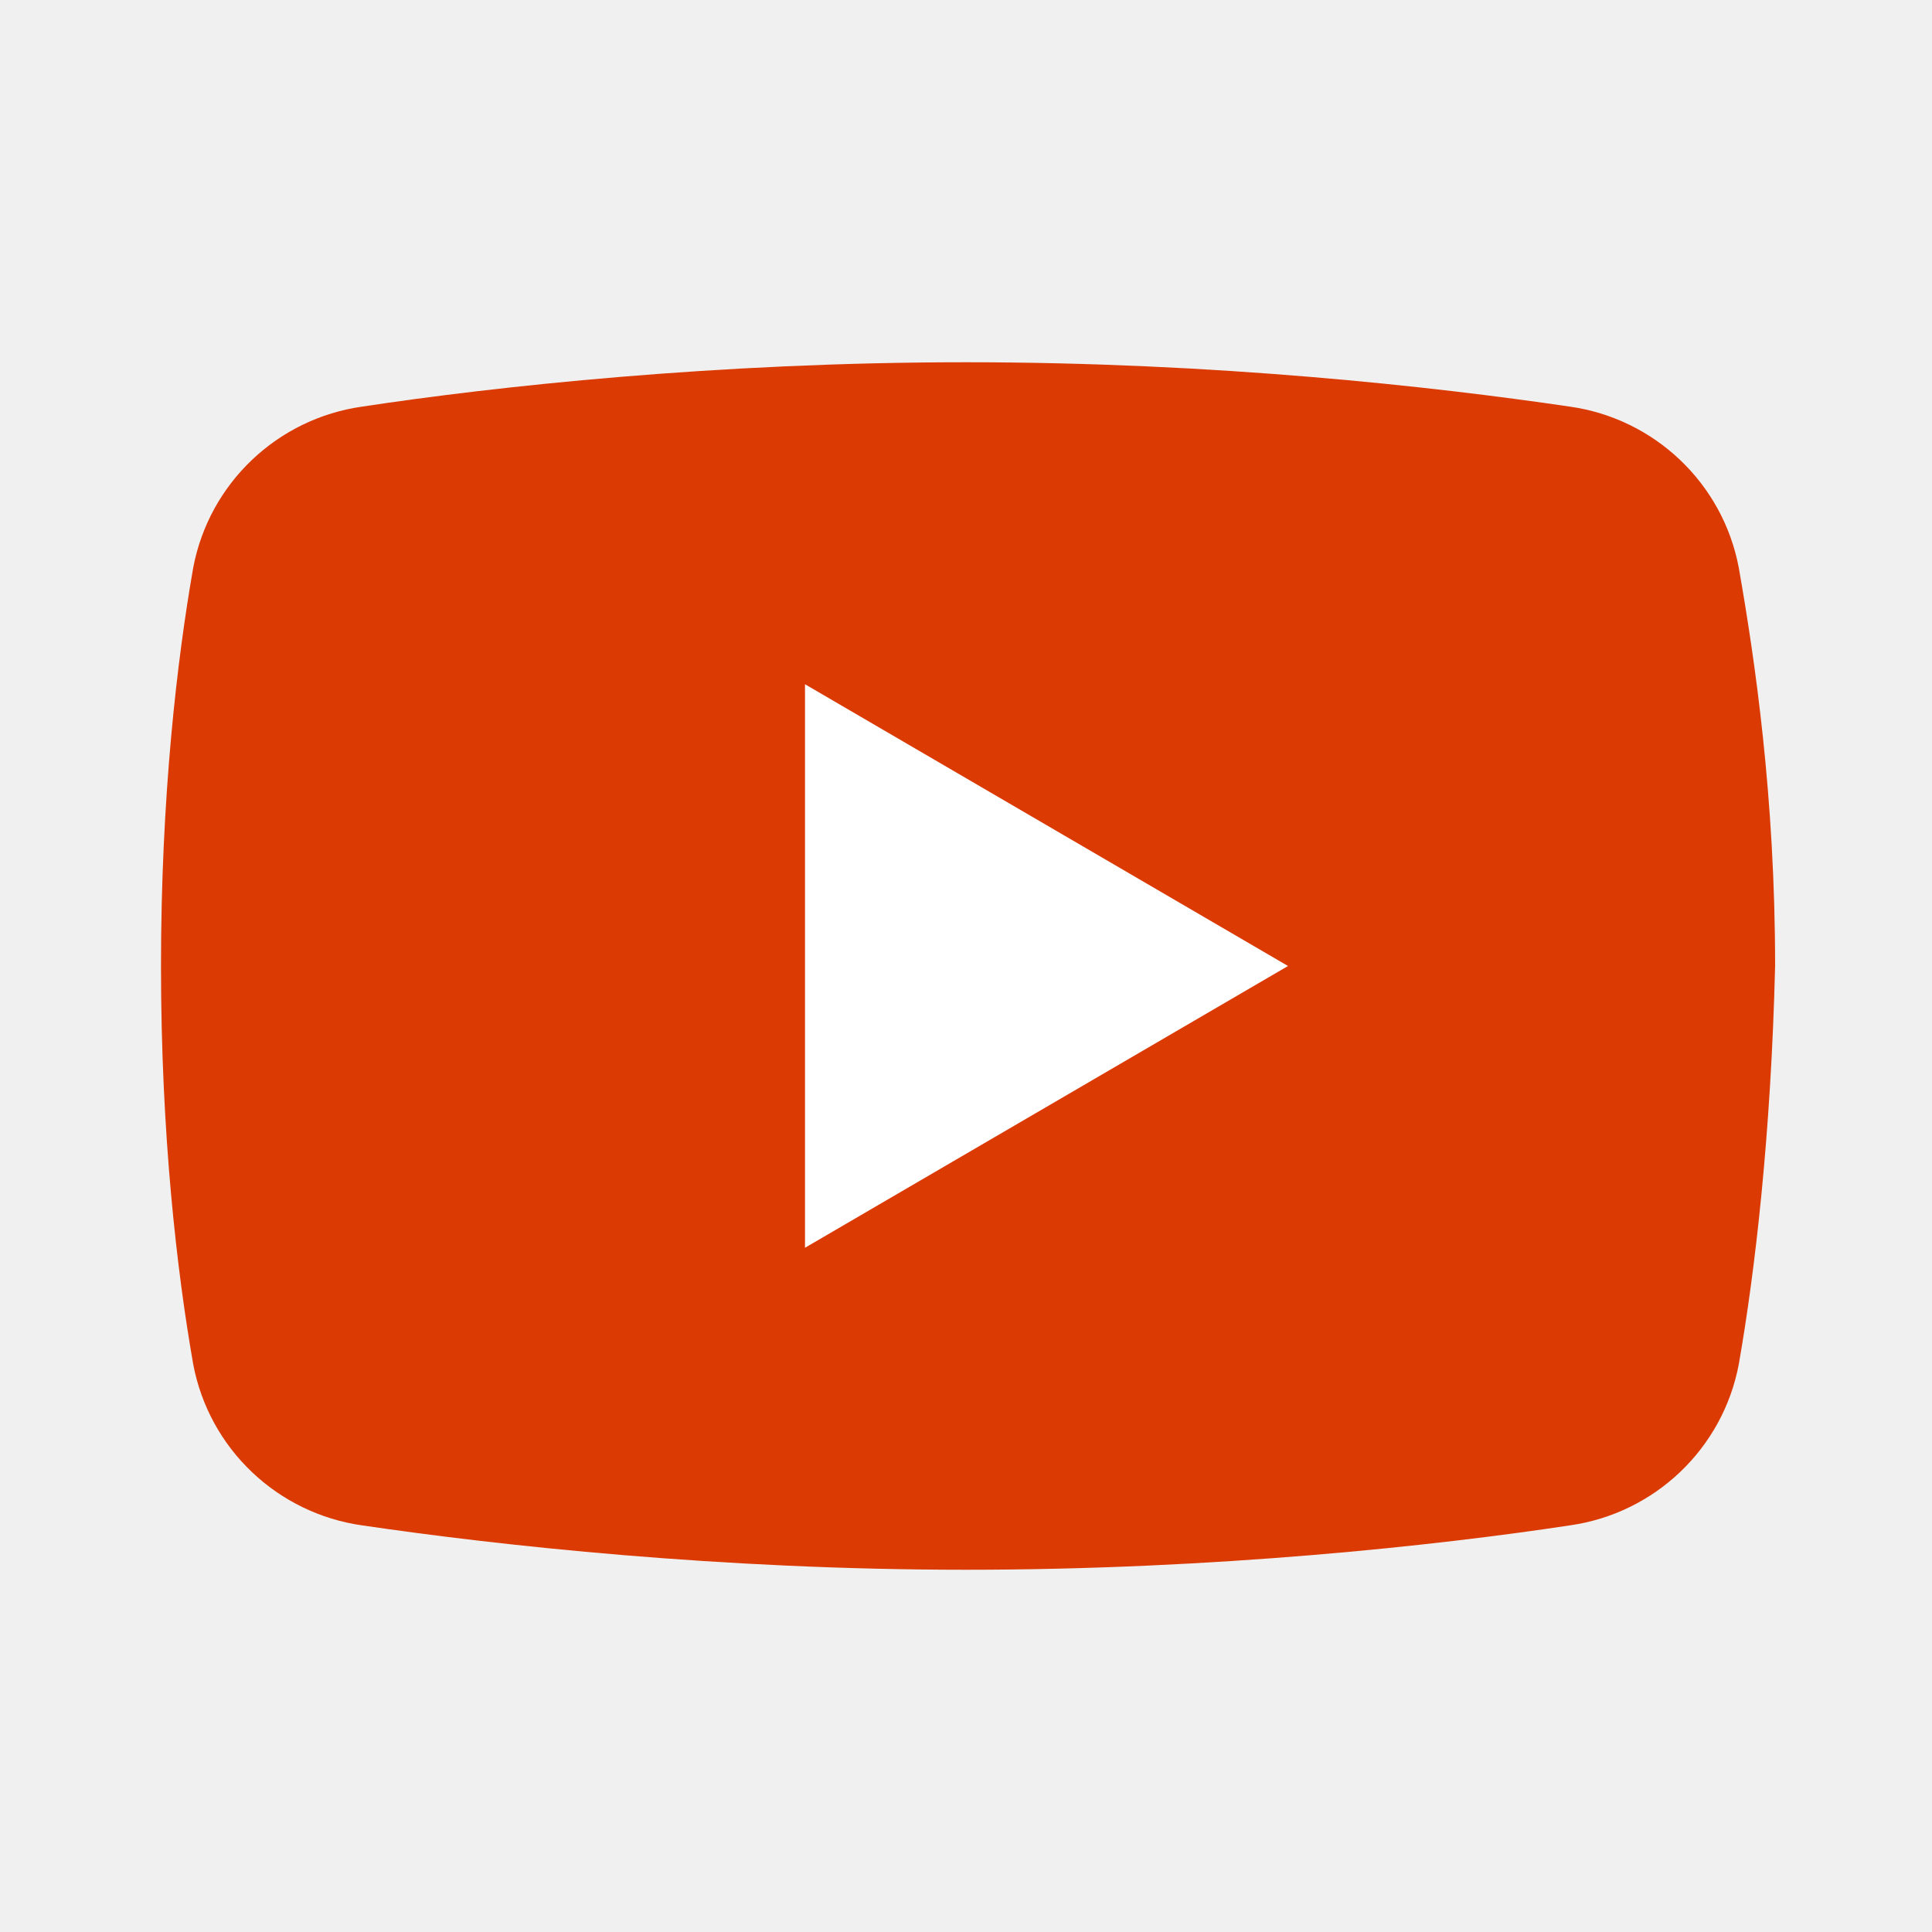
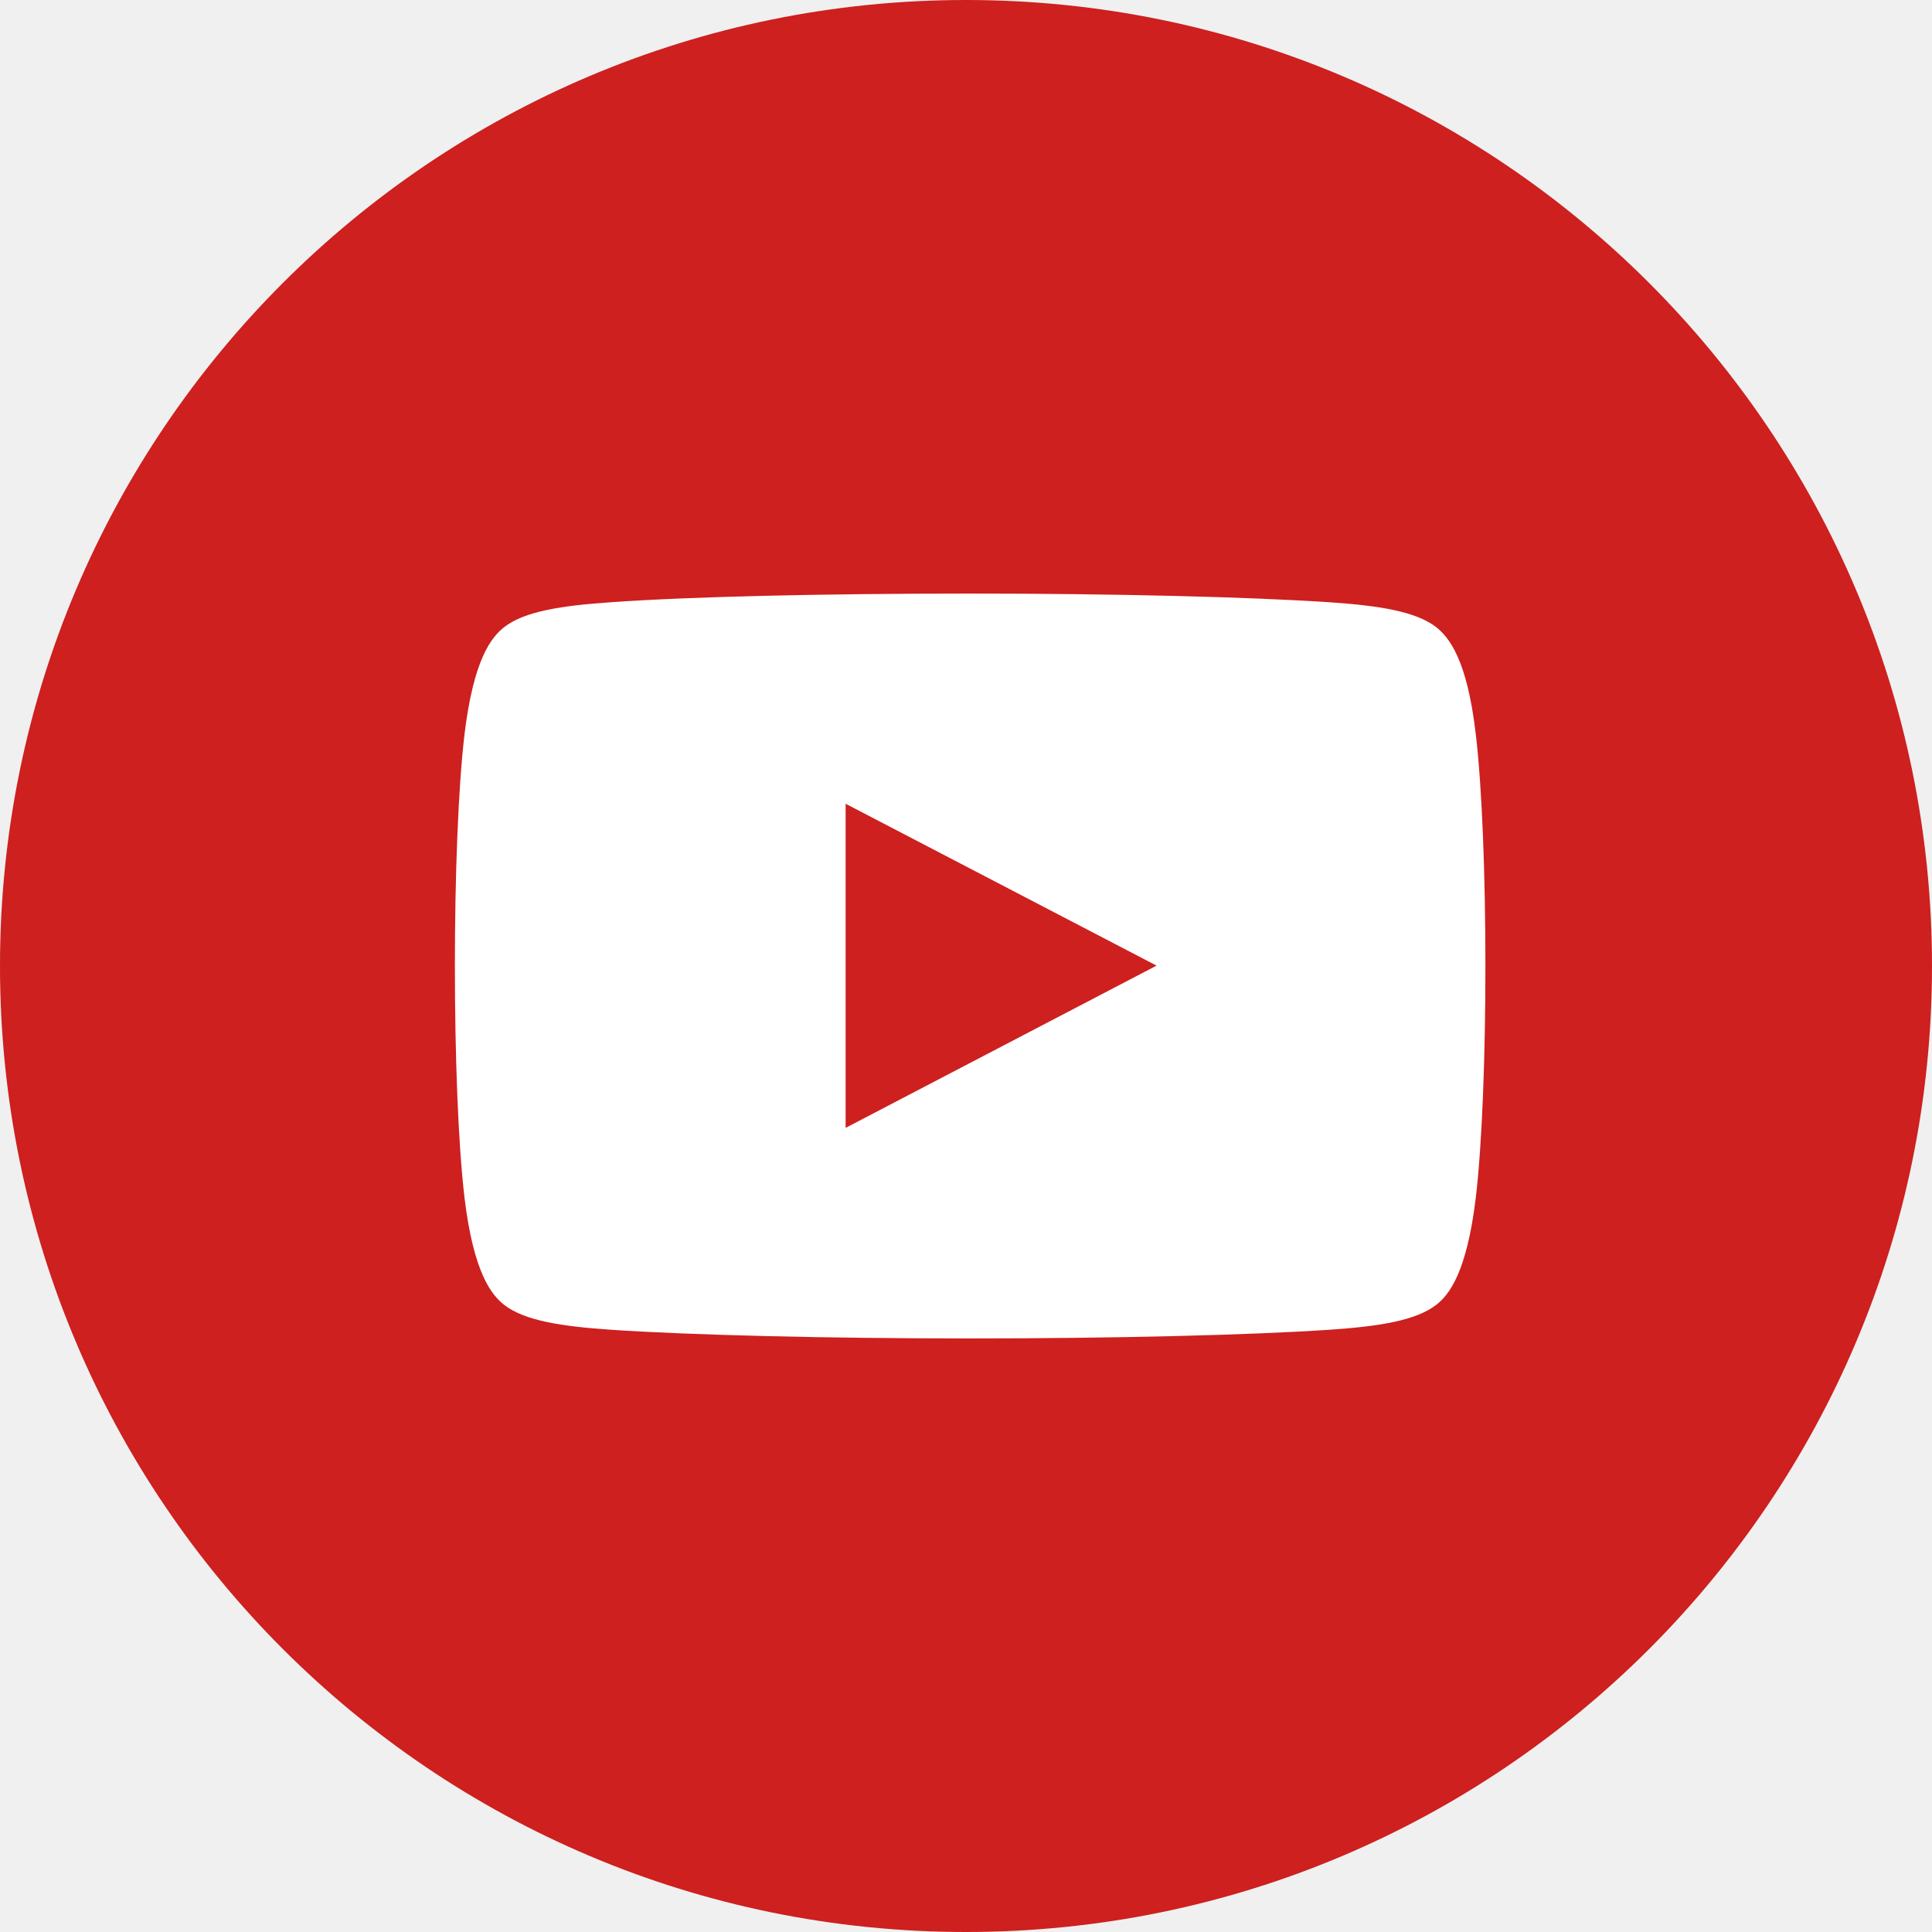
- <svg xmlns="http://www.w3.org/2000/svg" width="48pt" height="48pt" viewBox="0 0 48 48" version="1.1">
-   <g id="surface12997597">
-     <path style=" stroke:none;fill-rule:nonzero;fill:rgb(85.882%,22.745%,1.176%);fill-opacity:1;" d="M 43.199 33.898 C 42.801 36 41.102 37.602 39 37.898 C 35.699 38.398 30.199 39 24 39 C 17.898 39 12.398 38.398 9 37.898 C 6.898 37.602 5.199 36 4.801 33.898 C 4.398 31.602 4 28.199 4 24 C 4 19.801 4.398 16.398 4.801 14.102 C 5.199 12 6.898 10.398 9 10.102 C 12.301 9.602 17.801 9 24 9 C 30.199 9 35.602 9.602 39 10.102 C 41.102 10.398 42.801 12 43.199 14.102 C 43.602 16.398 44.102 19.801 44.102 24 C 44 28.199 43.602 31.602 43.199 33.898 Z M 43.199 33.898 " />
-     <path style=" stroke:none;fill-rule:nonzero;fill:rgb(100%,100%,100%);fill-opacity:1;" d="M 20 31 L 20 17 L 32 24 Z M 20 31 " />
+ <svg xmlns="http://www.w3.org/2000/svg" enable-background="new 0 0 512 512" id="Layer_1" version="1.1" viewBox="0 0 512 512" xml:space="preserve">
+   <g>
+     <path d="M512,256c0,141.4-114.6,256-256,256C114.6,512,0,397.4,0,256C0,114.6,114.6,0,256,0   C397.4,0,512,114.6,512,256z" fill="#CD201F" />
+     <g>
+       <path d="M391.1,194.6c-2.3-19.9-7.1-25.7-10.5-28.4c-5.4-4.2-15.2-5.7-28.3-6.6c-21-1.4-56.7-2.3-95.2-2.3    c-38.6,0-74.2,0.8-95.2,2.3c-13.1,0.9-22.9,2.4-28.3,6.6c-3.4,2.7-8.1,8.5-10.5,28.4c-3.4,28.7-3.4,94.1,0,122.8    c2.4,19.9,7.1,25.7,10.5,28.4c5.4,4.2,15.2,5.7,28.3,6.6c21,1.4,56.6,2.3,95.2,2.3c38.6,0,74.2-0.9,95.2-2.3    c13.1-0.9,22.9-2.4,28.3-6.6c3.4-2.6,8.1-8.5,10.5-28.4C394.5,288.7,394.5,223.3,391.1,194.6z M224.1,298.9V213l82.4,42.9    L224.1,298.9z" fill="#FFFFFF" />
+     </g>
  </g>
</svg>
